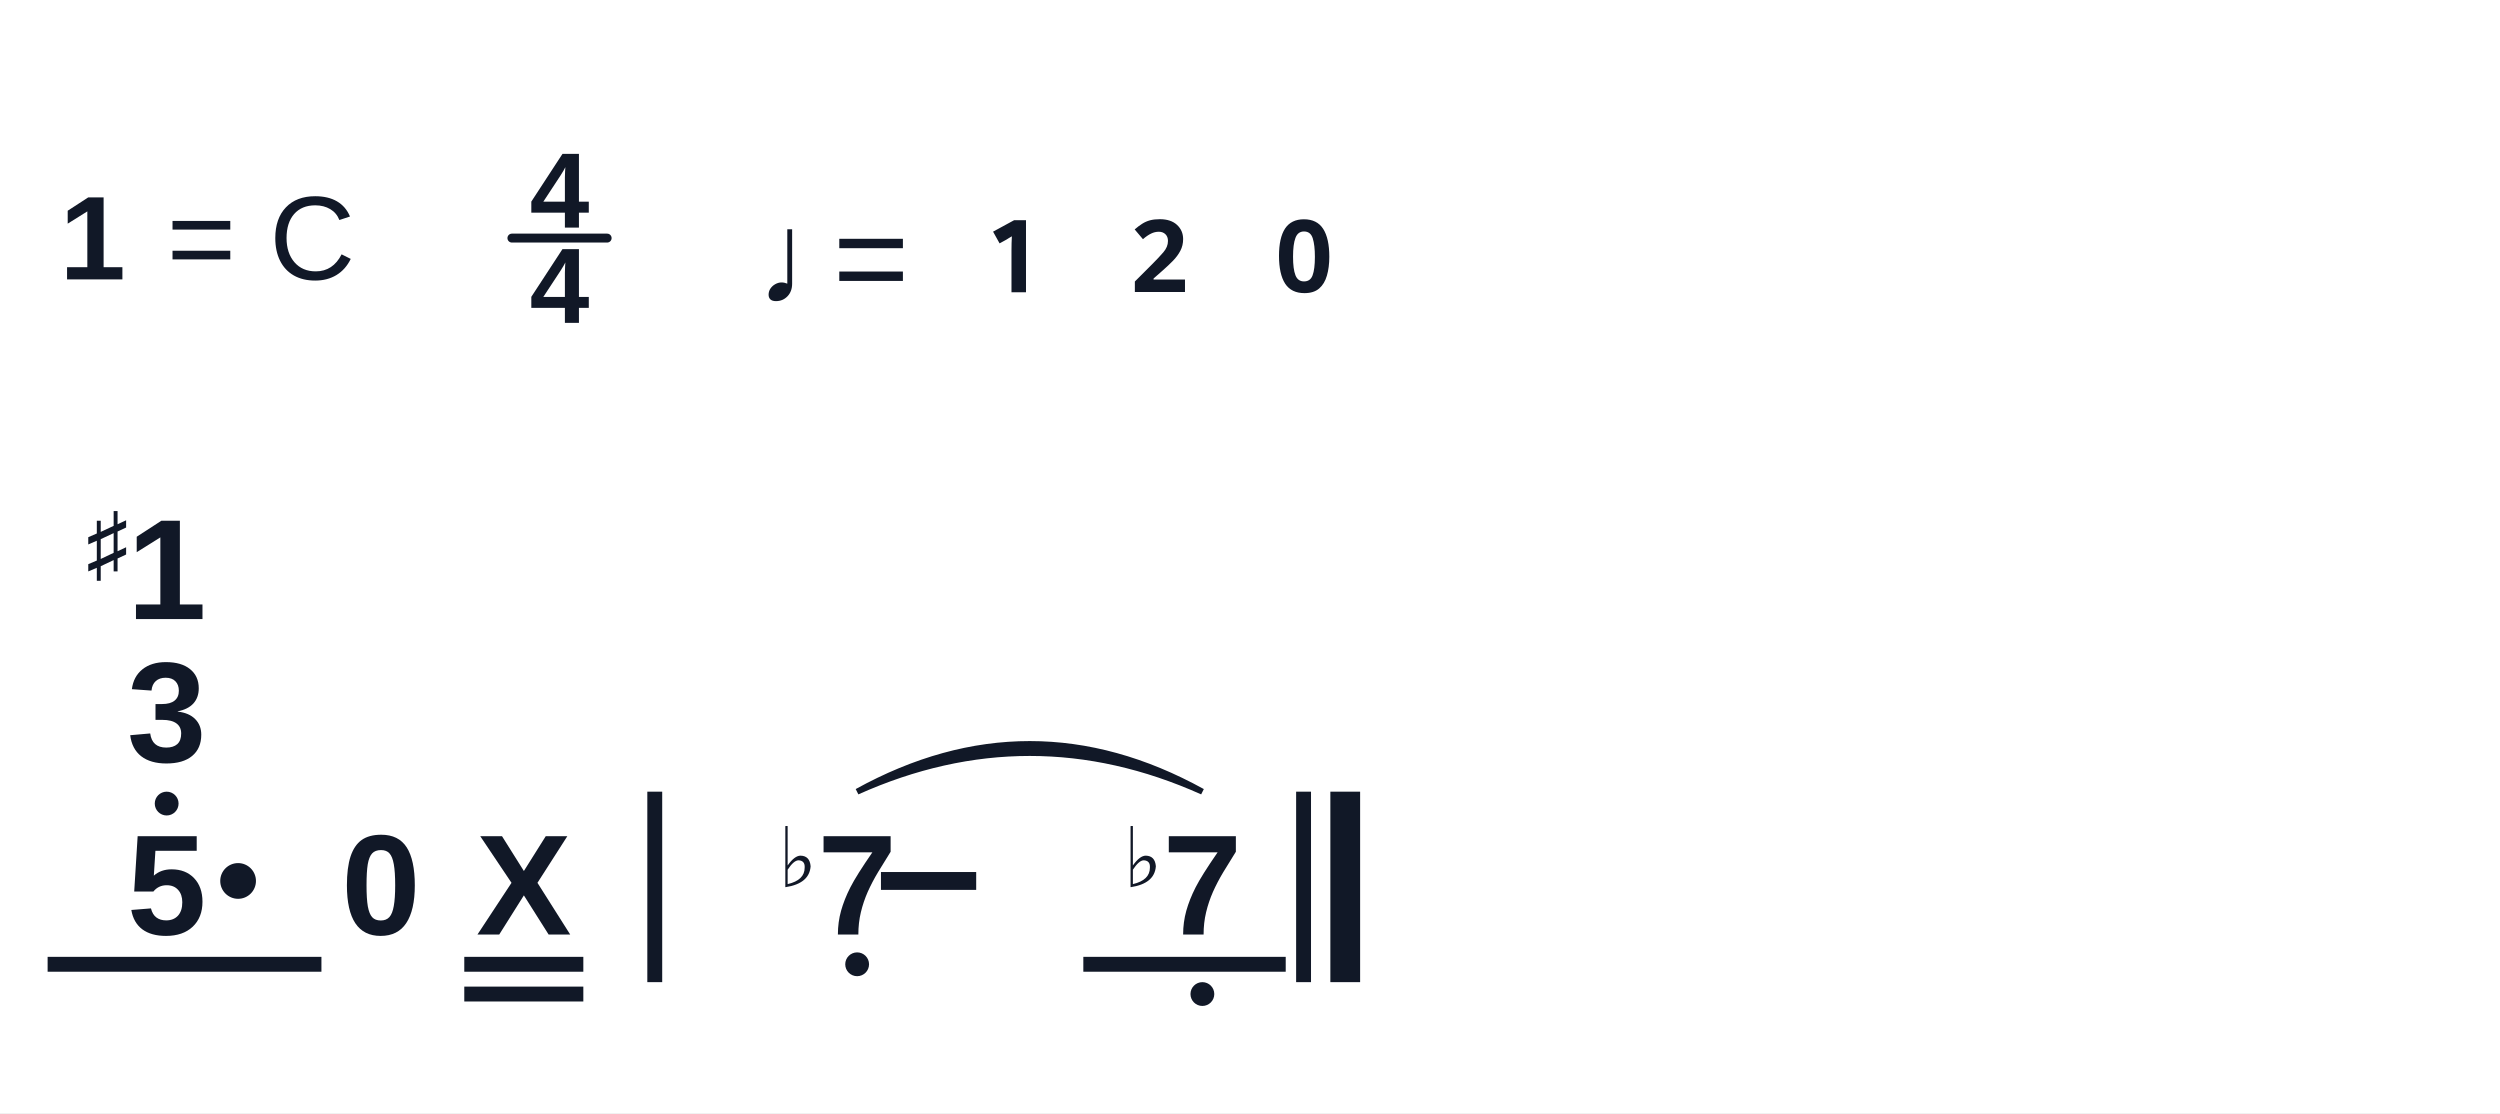
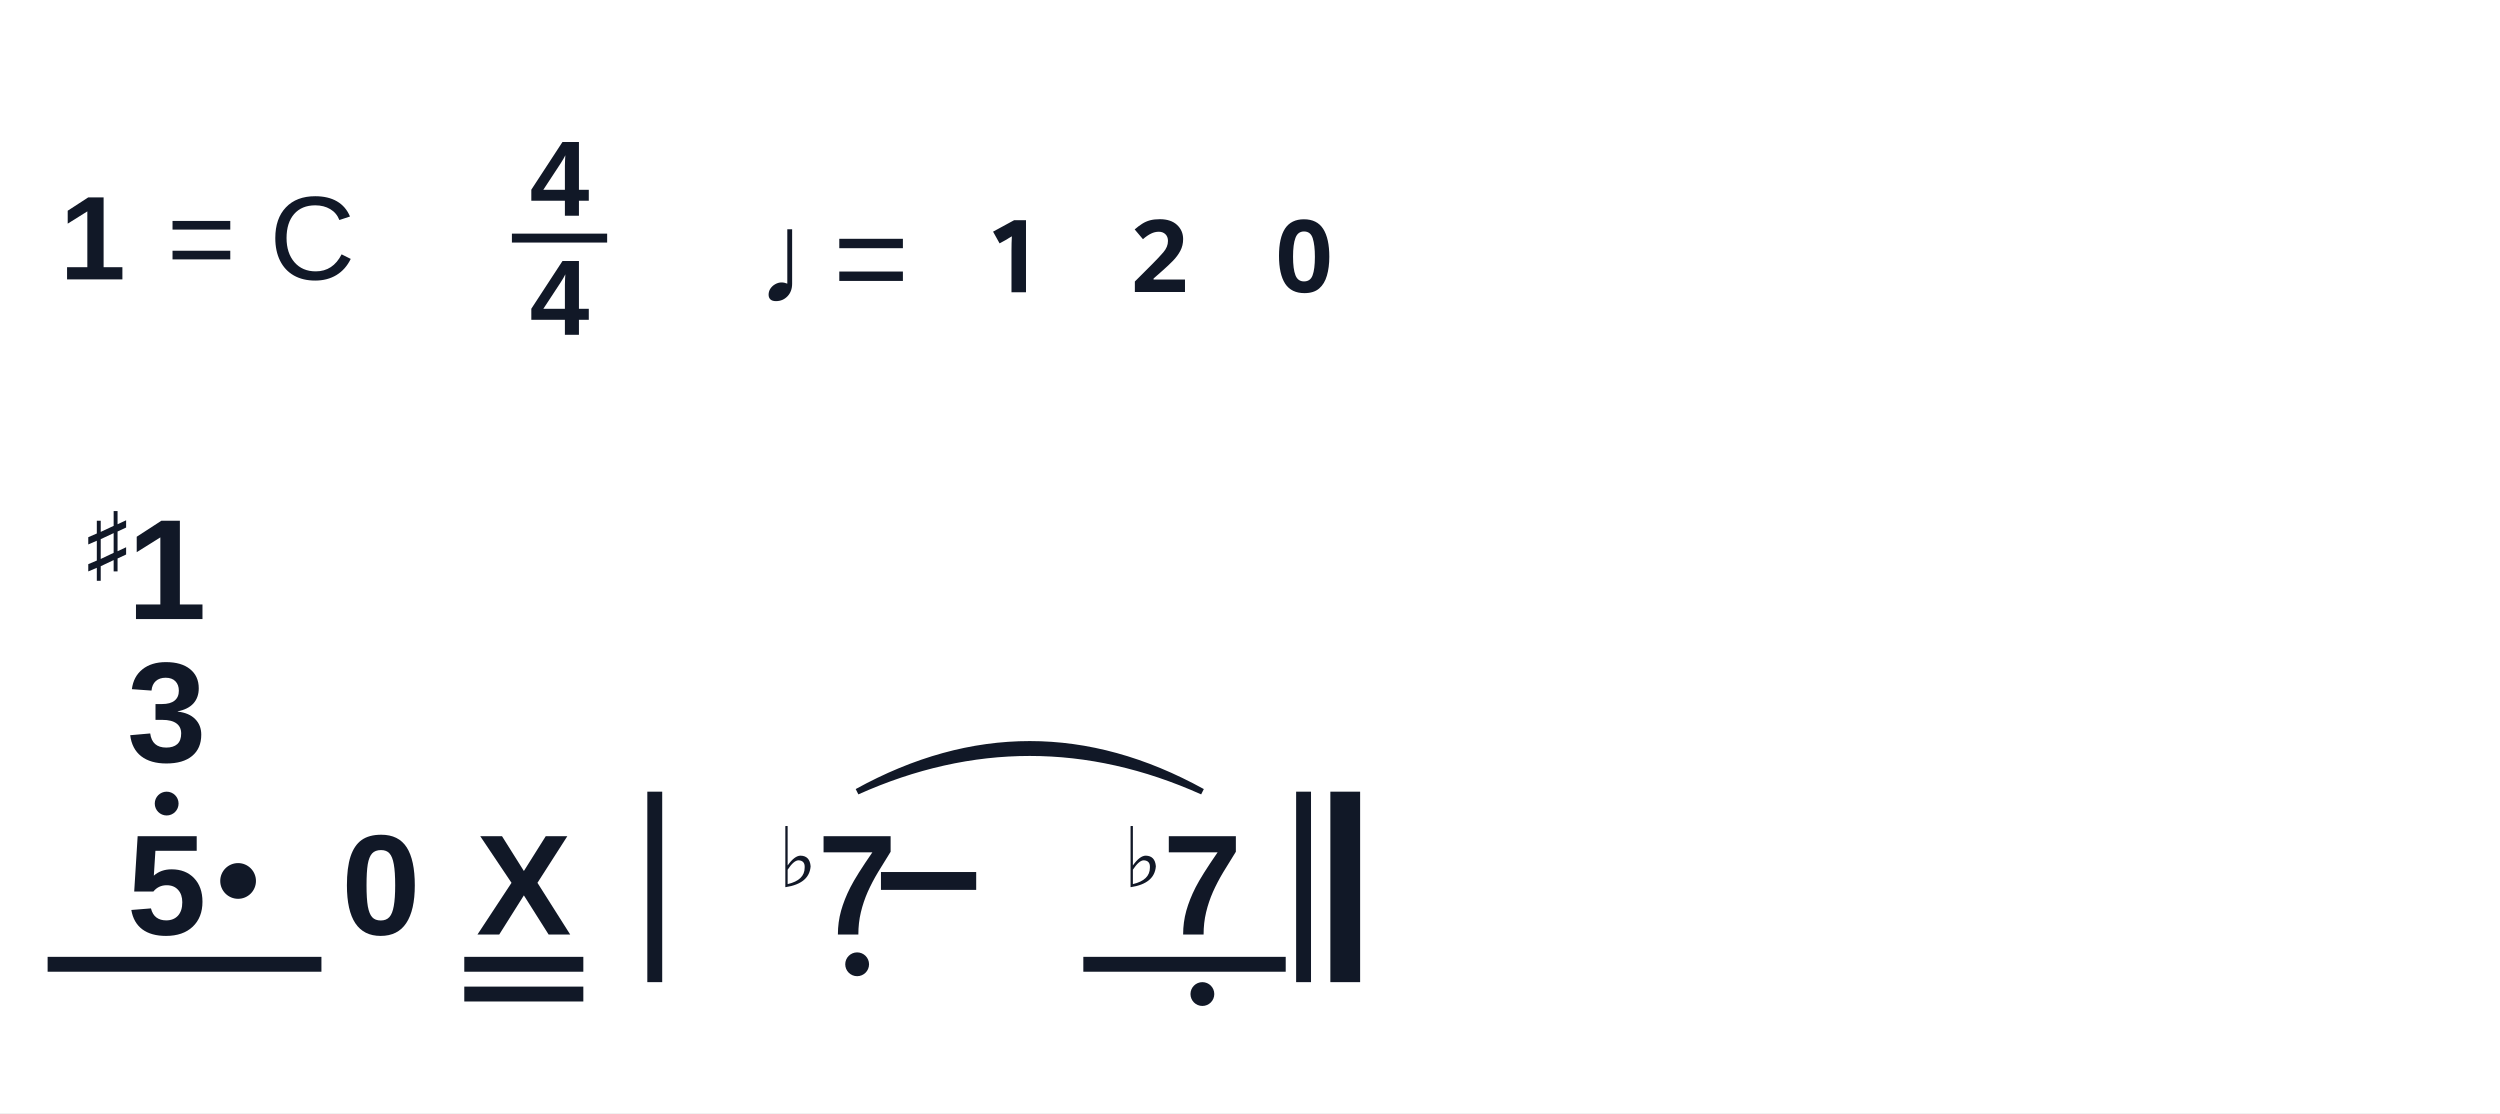
<svg xmlns="http://www.w3.org/2000/svg" width="420" height="187" viewBox="0 0 420 187" style="color: #111827">
  <defs>
    <style>
.title { fill: currentColor; font-family: Arial, Helvetica, sans-serif; font-size: 32px; font-weight: 700; }
.subtitle { fill: currentColor; font-family: Arial, Helvetica, sans-serif; font-size: 20px; font-weight: 400; }
.metadata { fill: currentColor; font-family: Arial, Helvetica, sans-serif; font-size: 20px; font-weight: 400; }
.key-signature .note { font-size: 20px; font-weight: 700; }
.key-signature .metadata { font-size: 20px; font-weight: 400; }
.time-signature { fill: currentColor; font-family: Arial, Helvetica, sans-serif; font-size: 18px; font-weight: 700; }
- .time-signature line { stroke: currentColor; stroke-width: 1.5; stroke-linecap: round; }
+ .time-signature line { stroke: currentColor; stroke-width: 1.5; stroke-linecap: butt; }
.line-label { fill: currentColor; font-family: Arial, Helvetica, sans-serif; font-size: 16px; font-weight: 700; }
.lyric-line { fill: currentColor; font-family: Arial, Helvetica, sans-serif; font-size: 17px; font-weight: 400; }
.lyric-syllable { fill: currentColor; font-family: Arial, Helvetica, sans-serif; font-size: 17px; font-weight: 400; }
.voice-bracket { stroke: currentColor; stroke-width: 3; fill: none; stroke-linecap: butt; stroke-linejoin: miter; }
.note { fill: currentColor; font-family: Arial, Helvetica, sans-serif; font-size: 24px; font-weight: 700; }
.accidental { fill: currentColor; font-family: Arial, Helvetica, sans-serif; font-size: 14px; font-weight: 700; text-anchor: middle; }
.dot { fill: currentColor; }
.bar-thin { stroke: currentColor; stroke-width: 2.5; stroke-linecap: butt; }
.bar-final { stroke: currentColor; stroke-width: 5; stroke-linecap: butt; }
.repeat-dot { fill: currentColor; }
.ending-line { stroke: currentColor; stroke-width: 2; fill: none; }
.ending-label { fill: currentColor; font-family: Arial, Helvetica, sans-serif; font-size: 14px; font-weight: 700; }
.tempo-mark { fill: currentColor; font-family: "Segoe UI Symbol", "Noto Music", "Noto Sans Symbols 2", Arial, Helvetica, sans-serif; font-size: 22px; font-weight: 400; }
.underline { stroke: currentColor; stroke-width: 2.5; }
.dash { stroke: currentColor; stroke-width: 3; }
.tie { fill: currentColor; stroke: currentColor; stroke-width: 1; }
.velocity { fill: currentColor; font-family: 'Georgia Pro', Georgia, 'DejaVu Serif', Times, 'Times New Roman', FreeSerif, 'DejaVu Math TeX', serif; font-size: 14px; font-style: italic; font-weight: bold; }
.note-item { cursor: pointer; }
.note-item.active .note, .note-item.active .accidental, .note-item.active .dot, .note-item.active .velocity { fill: #dc2626; }
.note-item.active .underline, .note-item.active .dash { stroke: #dc2626; }
</style>
  </defs>
  <rect class="page-background" x="0" y="0" width="420" height="187" fill="#ffffff" />
  <g class="key-signature">
    <text class="note" x="10" y="40" text-anchor="start" dominant-baseline="central">1</text>
    <text class="metadata" x="28" y="40" dominant-baseline="central"> = C</text>
  </g>
  <g class="time-signature">
-     <text x="94" y="32" text-anchor="middle" dominant-baseline="central">4</text>
+     <text x="94" y="30" text-anchor="middle" dominant-baseline="central">4</text>
    <line x1="86" y1="40" x2="102" y2="40" />
-     <text x="94" y="48" text-anchor="middle" dominant-baseline="central">4</text>
+     <text x="94" y="50" text-anchor="middle" dominant-baseline="central">4</text>
  </g>
  <text class="tempo-mark" x="128" y="40" dominant-baseline="central">♩ = 120</text>
  <line class="bar-thin" x1="110" y1="133" x2="110" y2="165" />
  <line class="bar-thin" x1="219" y1="133" x2="219" y2="165" />
  <line class="bar-final" x1="226" y1="133" x2="226" y2="165" />
  <g class="note-item" data-note-index="0">
    <text class="accidental" x="18" y="96">♯</text>
    <text class="note" x="28" y="104" text-anchor="middle">1</text>
    <text class="note" x="28" y="128" text-anchor="middle">3</text>
    <text class="note" x="28" y="157" text-anchor="middle">5</text>
    <circle class="dot" cx="28" cy="135" r="2" />
    <line class="underline" x1="8" y1="162" x2="54" y2="162" />
    <circle class="dot" cx="40" cy="148" r="3" />
  </g>
  <g class="note-item" data-note-index="1">
    <text class="note" x="64" y="157" text-anchor="middle">0</text>
  </g>
  <g class="note-item" data-note-index="2">
    <text class="note" x="88" y="157" text-anchor="middle">X</text>
    <line class="underline" x1="78" y1="162" x2="98" y2="162" />
    <line class="underline" x1="78" y1="167" x2="98" y2="167" />
  </g>
  <g class="note-item" data-note-index="3">
    <text class="accidental" x="134" y="149">♭</text>
    <text class="note" x="144" y="157" text-anchor="middle">7</text>
    <circle class="dot" cx="144" cy="162" r="2" />
    <line class="dash" x1="148" y1="148" x2="164" y2="148" />
  </g>
  <path class="tie" d="M144,133 Q173,117 202,133 Q173,120 144,133 Z" />
  <g class="note-item" data-note-index="4">
    <text class="accidental" x="192" y="149">♭</text>
    <text class="note" x="202" y="157" text-anchor="middle">7</text>
    <circle class="dot" cx="202" cy="167" r="2" />
    <line class="underline" x1="182" y1="162" x2="216" y2="162" />
  </g>
</svg>
